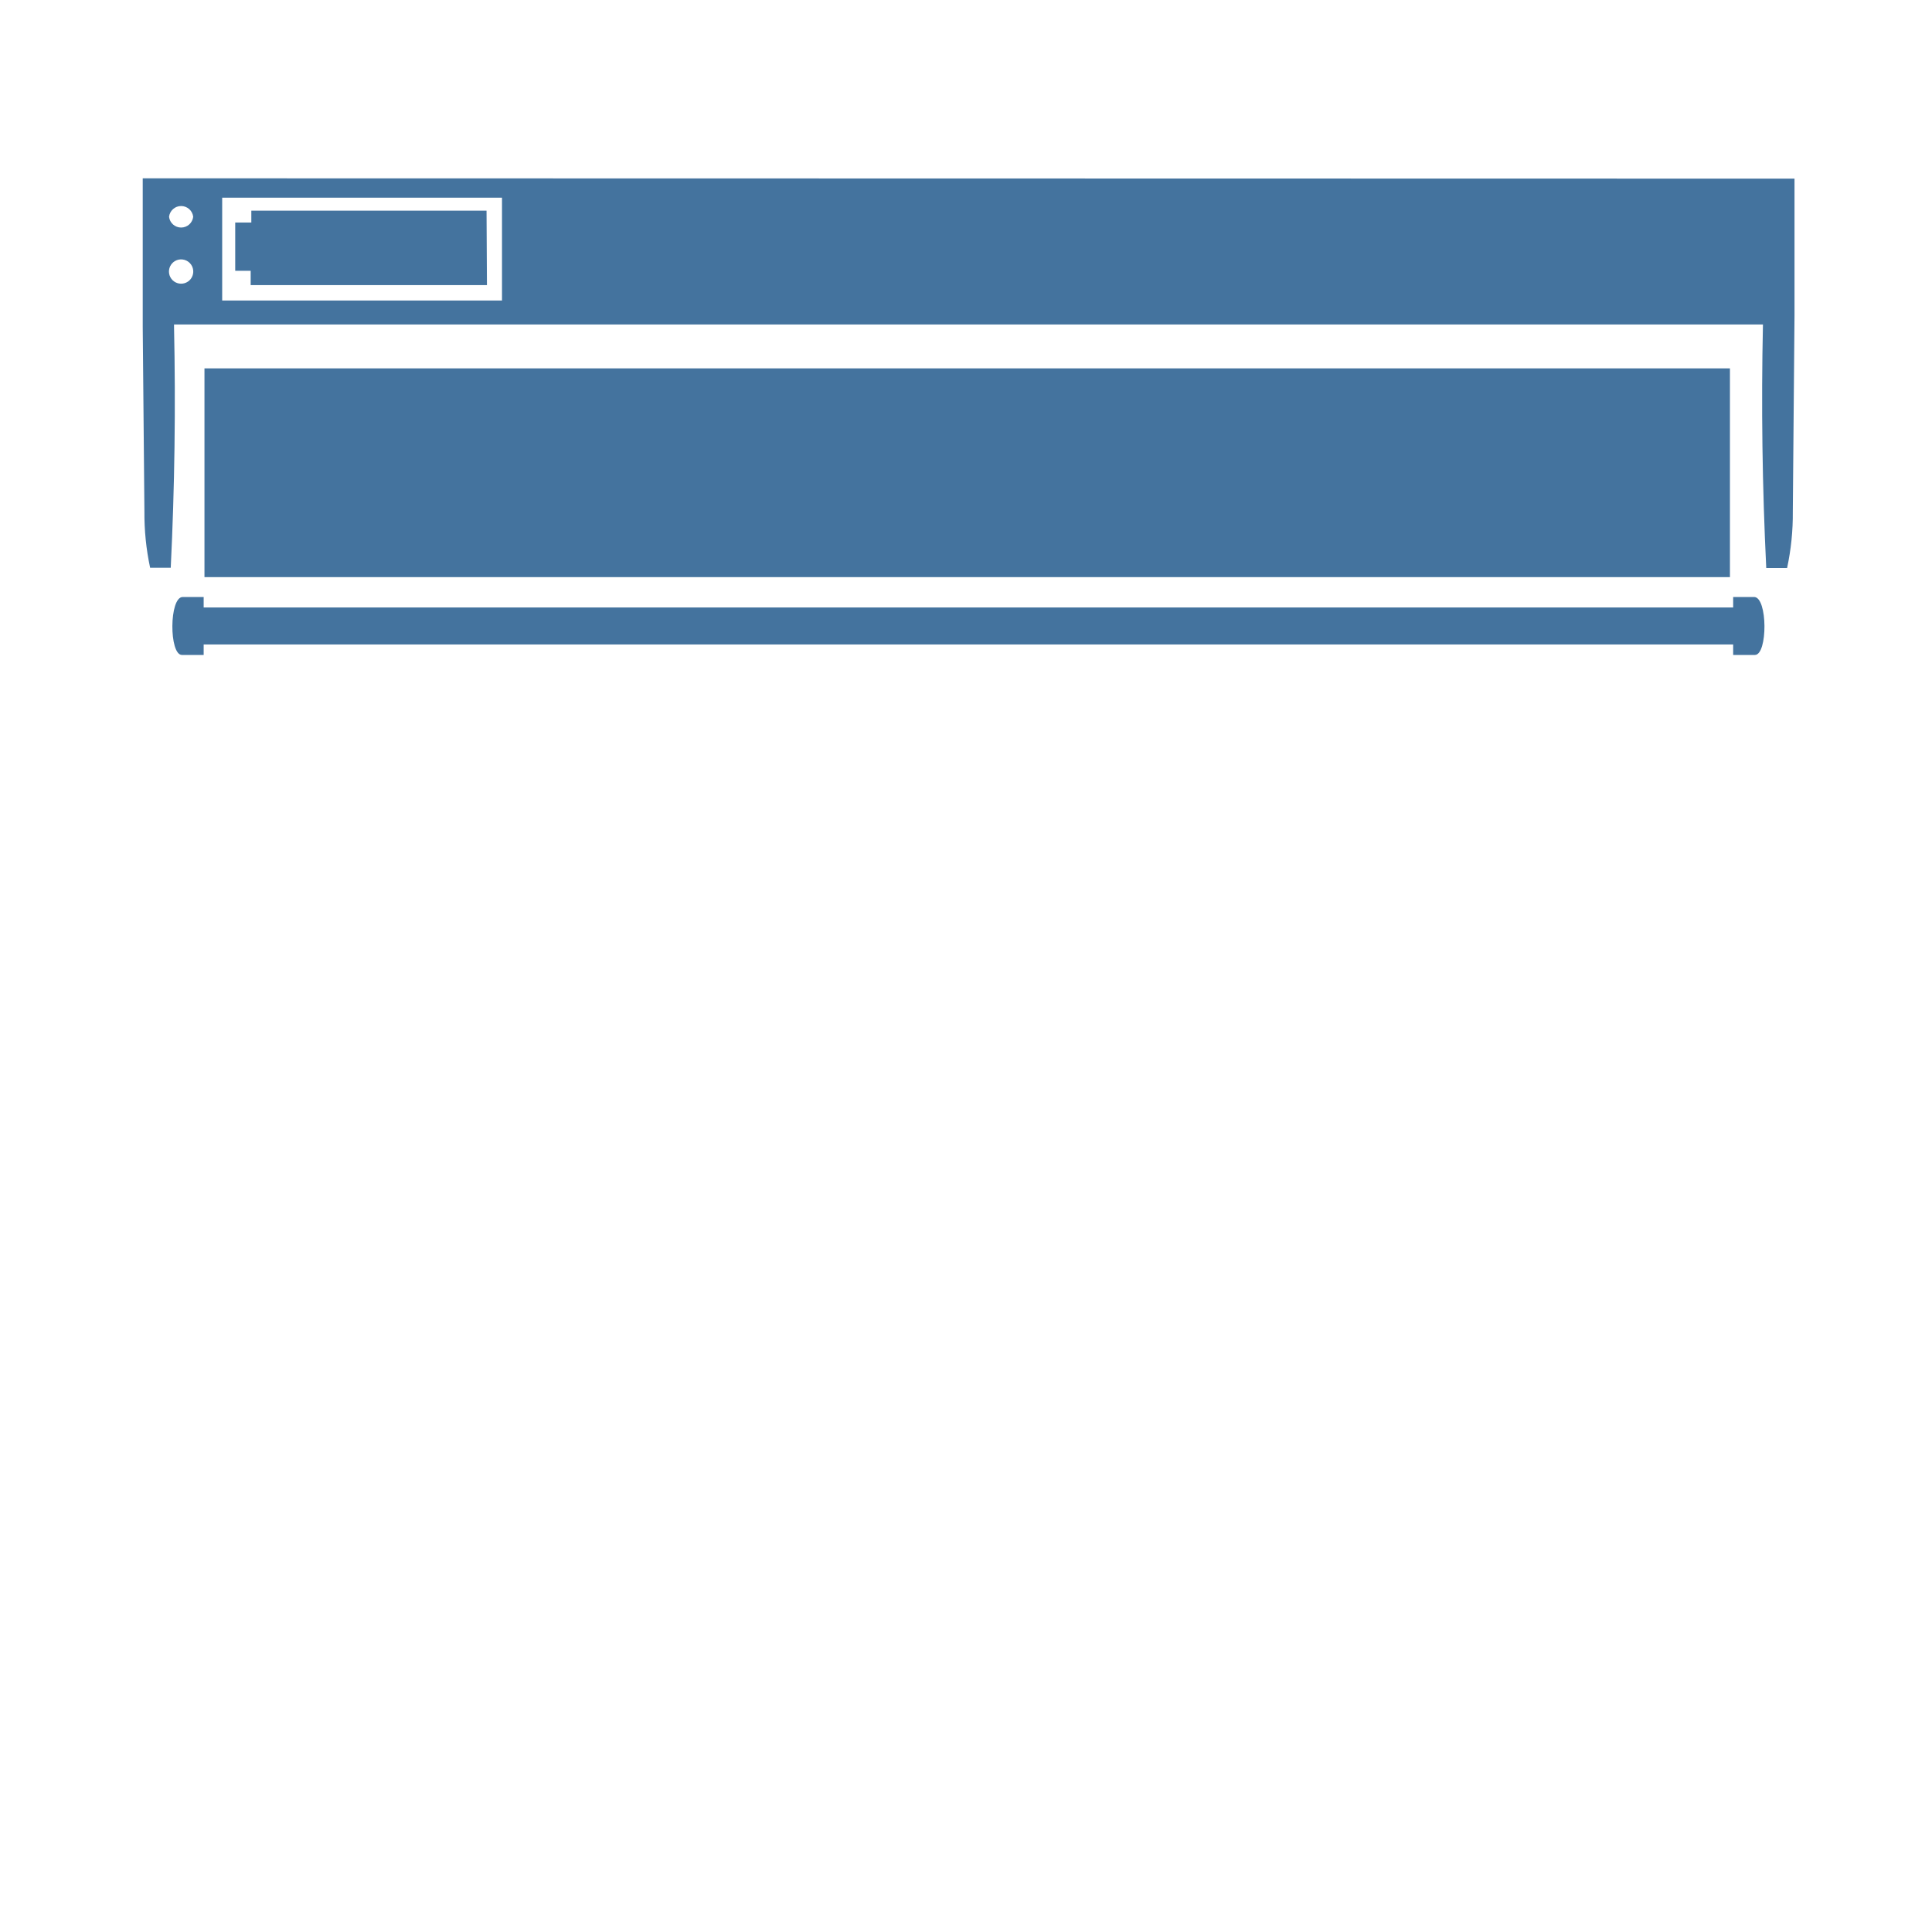
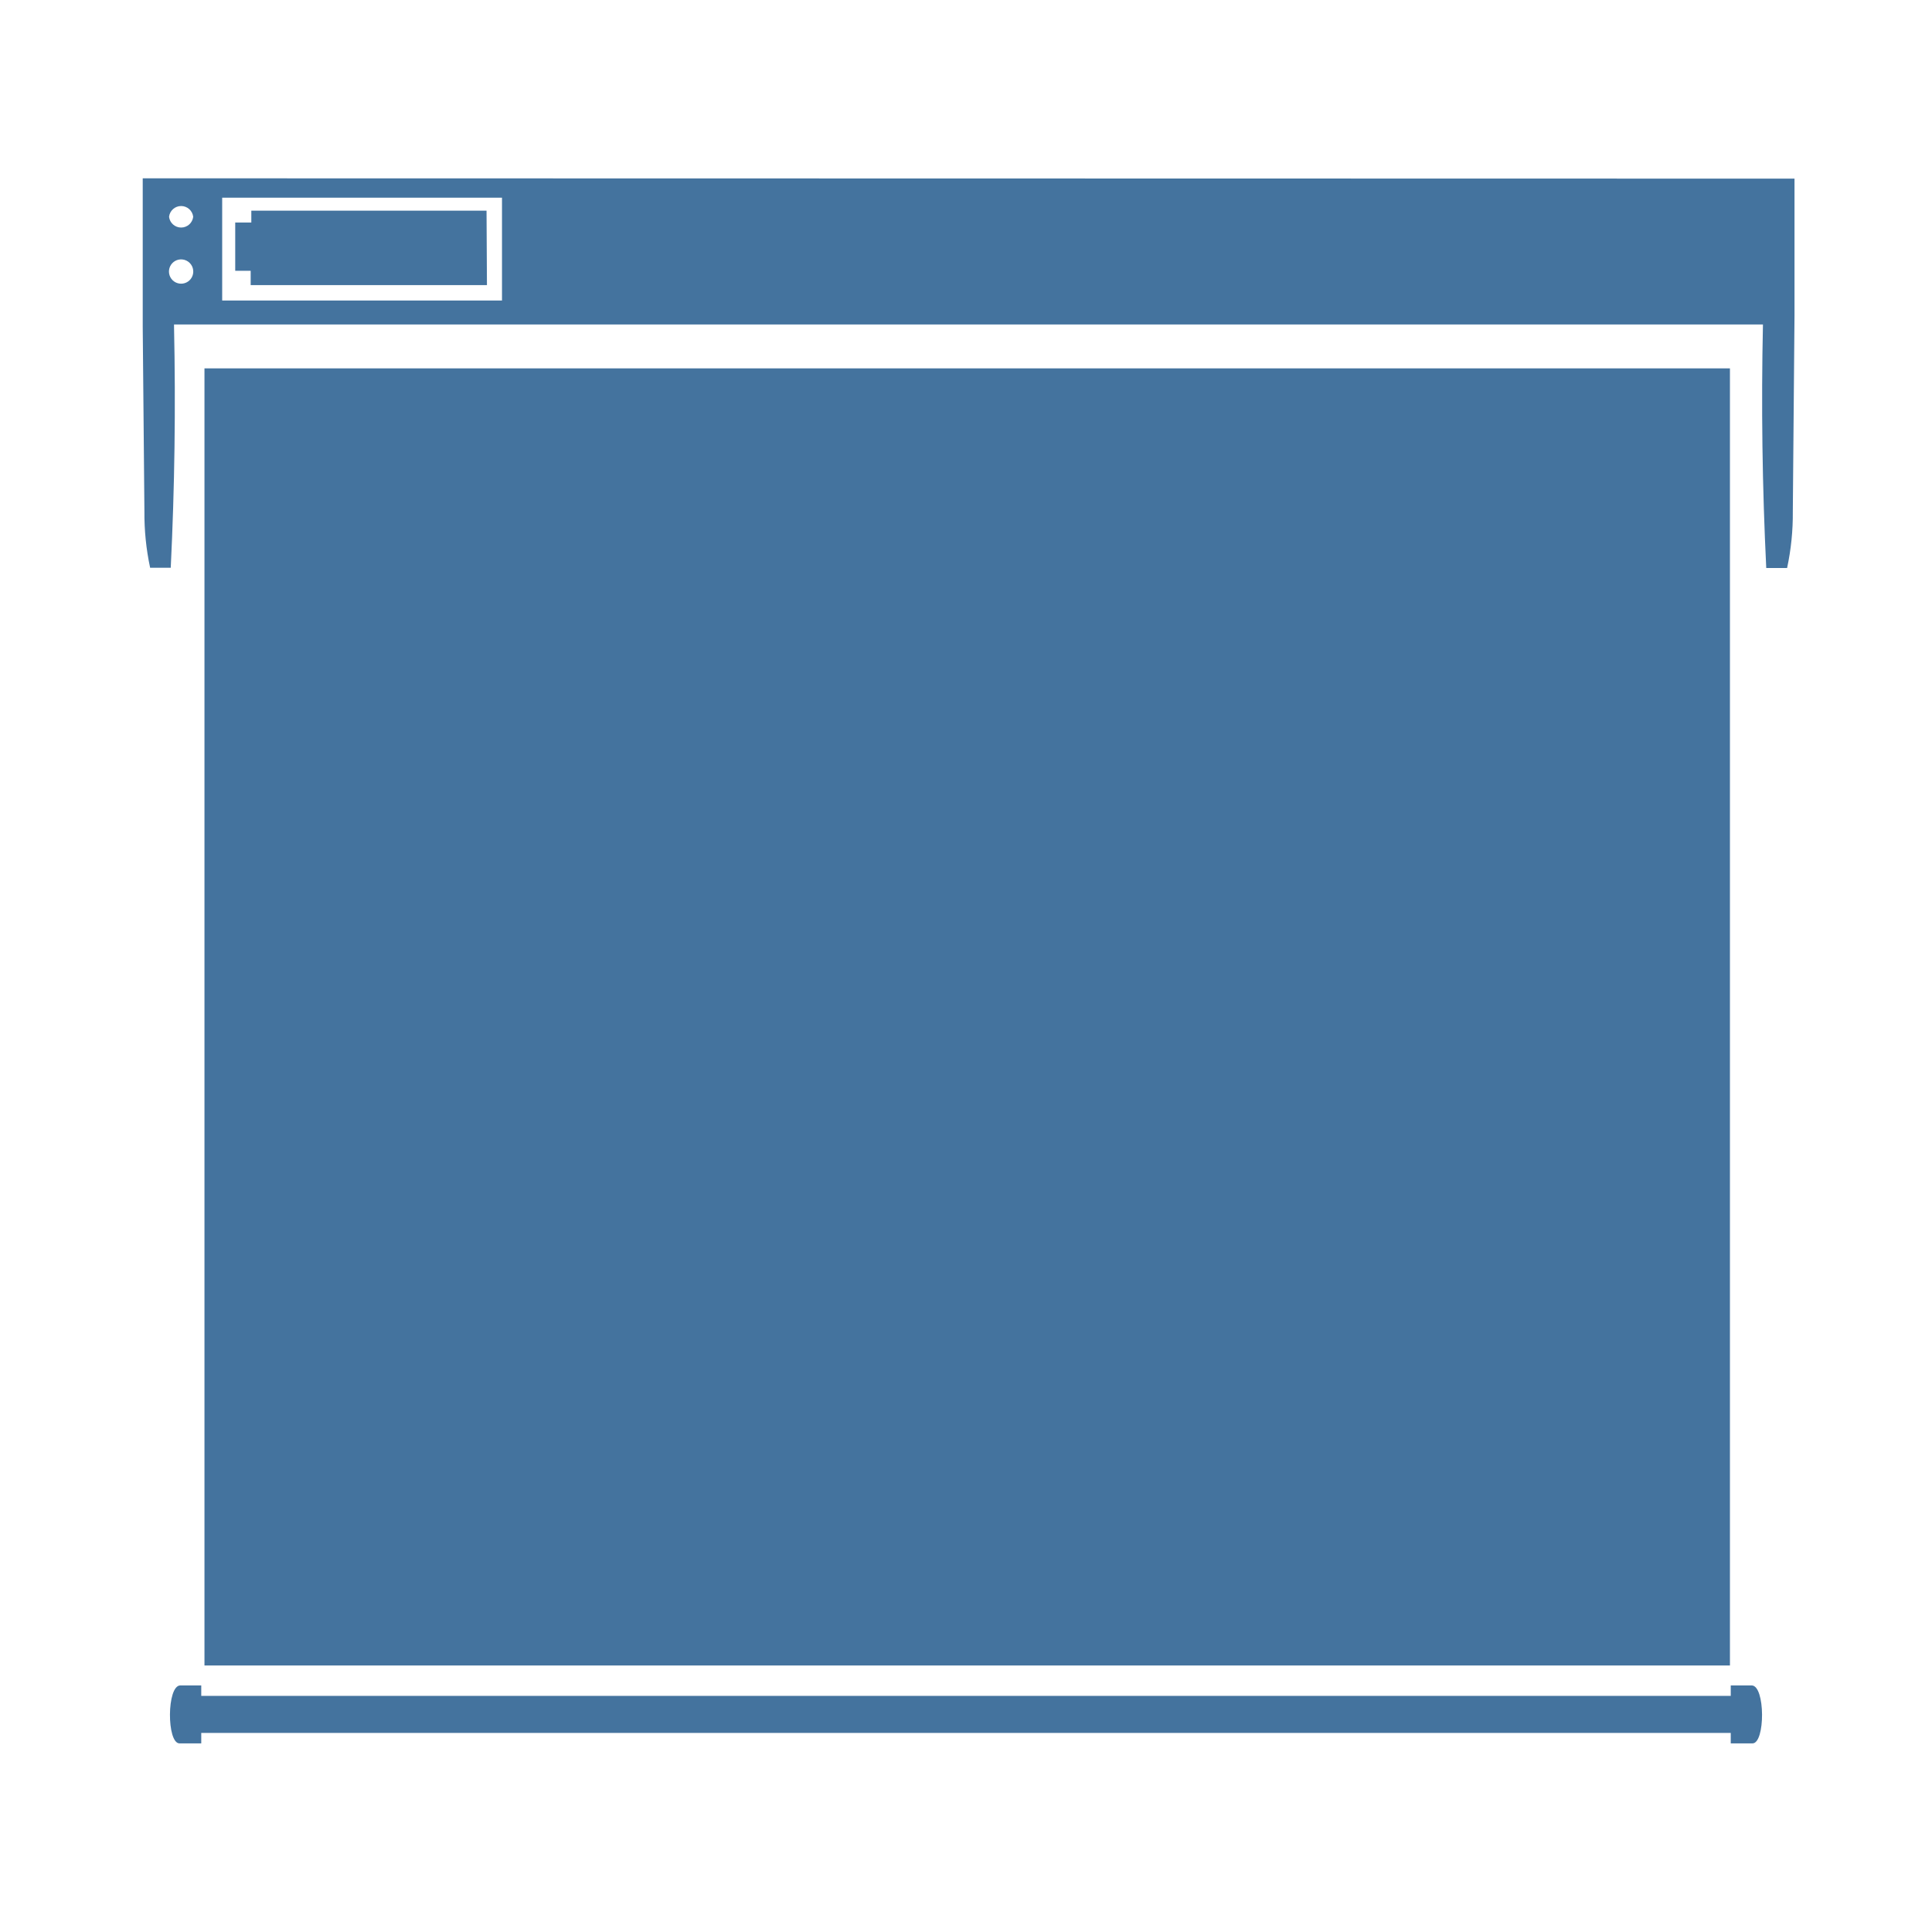
<svg xmlns="http://www.w3.org/2000/svg" width="24px" fill="#44739e" height="24px" viewBox="0 0 24 24" version="1.1">
-   <path d="M 2.4,3.357 A 0.151,0.151 0 1 1 2.266,3.223 0.151,0.151 0 0 1 2.4,3.357 Z m 0,-0.664 a 0.151,0.151 0 0 1 -0.3,0 0.151,0.151 0 0 1 0.3,0 z M 6.049,3.542 H 3.114 V 3.364 H 2.922 v -0.6 h 0.2 V 2.617 H 6.044 Z M 1.773,2.215 v 1.848 l 0.021,2.29 a 3.207,3.207 0 0 0 0.071,0.7 H 2.121 Q 2.194,5.56 2.162,4.06 V 4.031 H 21.9 q -0.033,1.514 0.041,3.025 H 22.2 a 3.207,3.207 0 0 0 0.071,-0.7 l 0.021,-2.437 v -1.7 z M 6.236,3.733 H 2.76 V 2.456 H 6.236 Z M 21.8,8.136 h -0.27 v -0.13 h -19 v 0.13 H 2.26 c -0.16,0 -0.16,-0.72 0.01,-0.72 h 0.26 v 0.13 h 19 v -0.13 h 0.26 c 0.17,0 0.17,0.72 0.01,0.72 z M 2.54,4.576 H 21.49 V 7.169 H 2.54 Z" />
+   <path d="M 2.4,3.357 A 0.151,0.151 0 1 1 2.266,3.223 0.151,0.151 0 0 1 2.4,3.357 Z m 0,-0.664 a 0.151,0.151 0 0 1 -0.3,0 0.151,0.151 0 0 1 0.3,0 z M 6.049,3.542 H 3.114 V 3.364 H 2.922 v -0.6 h 0.2 V 2.617 H 6.044 Z M 1.773,2.215 v 1.848 l 0.021,2.29 a 3.207,3.207 0 0 0 0.071,0.7 H 2.121 Q 2.194,5.56 2.162,4.06 V 4.031 H 21.9 q -0.033,1.514 0.041,3.025 H 22.2 a 3.207,3.207 0 0 0 0.071,-0.7 l 0.021,-2.437 v -1.7 z M 6.236,3.733 H 2.76 V 2.456 H 6.236 Z M 21.77,21.657 H 21.5 v -0.13 h -19 v 0.13 H 2.23 c -0.16,0 -0.16,-0.72 0.01,-0.72 H 2.5 v 0.13 h 19 v -0.13 h 0.26 c 0.17,0 0.17,0.72 0.01,0.72 z M 2.54,4.576 H 21.49 V 20.689 H 2.54 Z" />
</svg>
